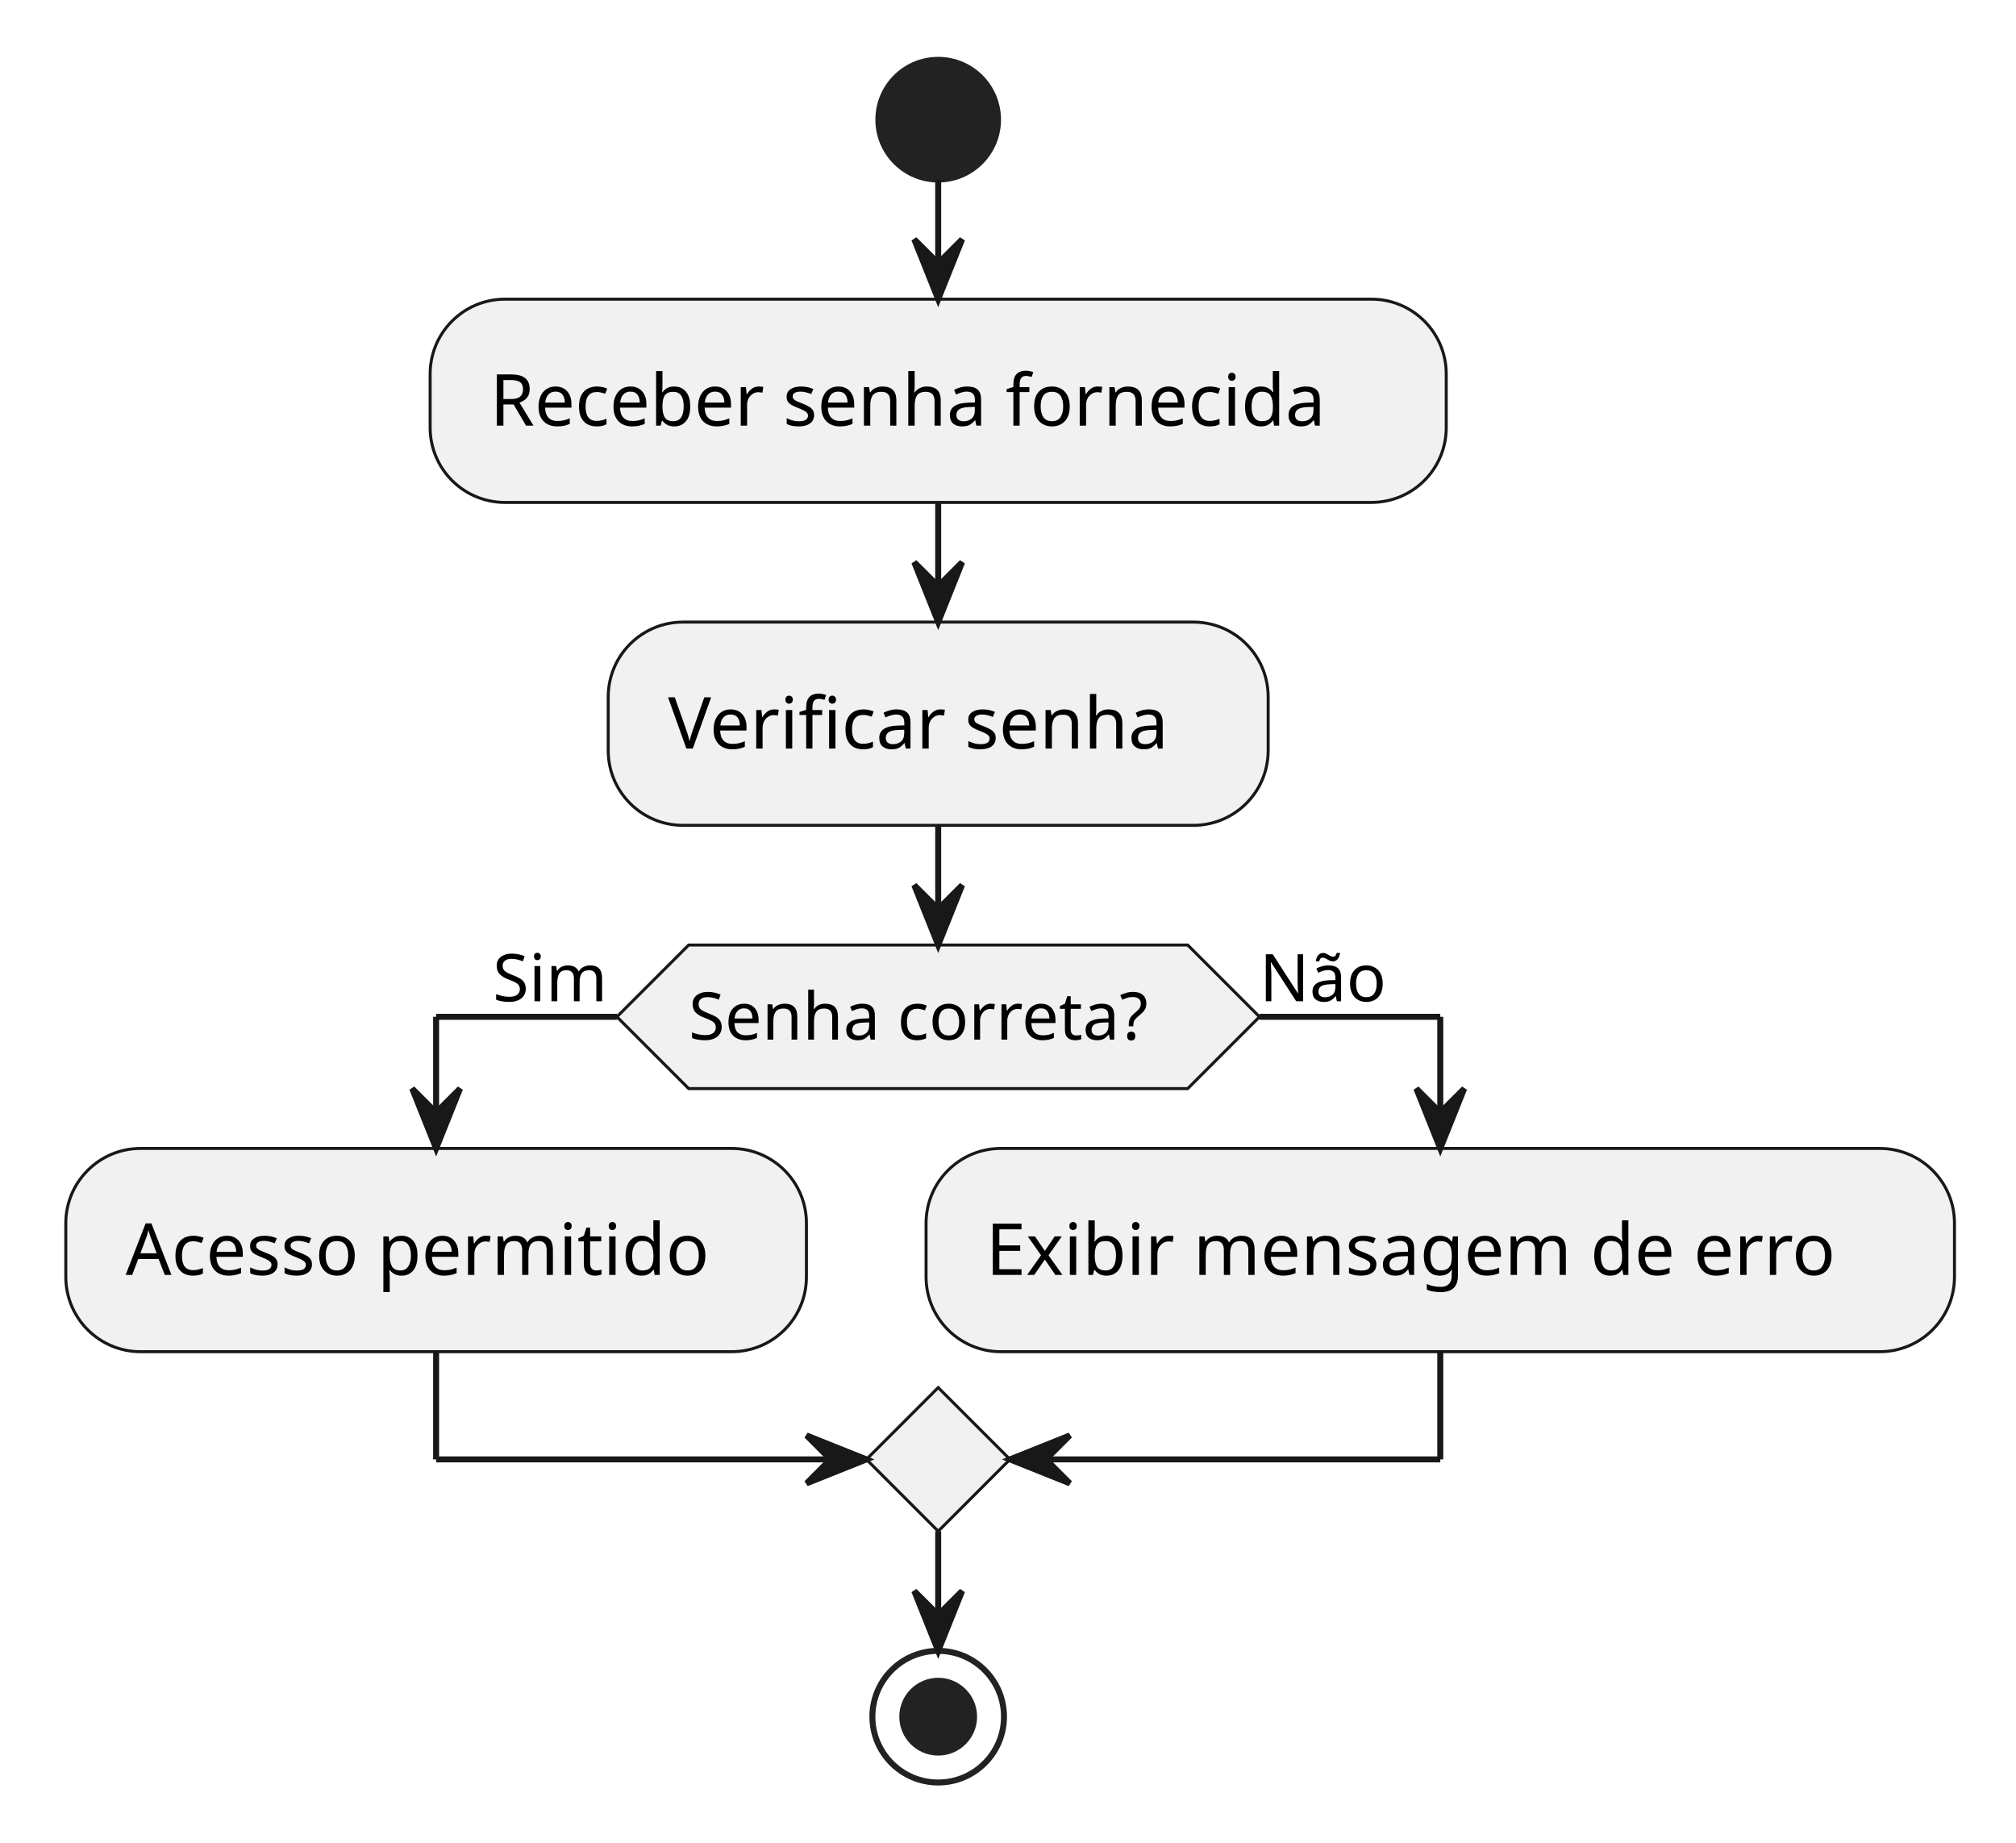
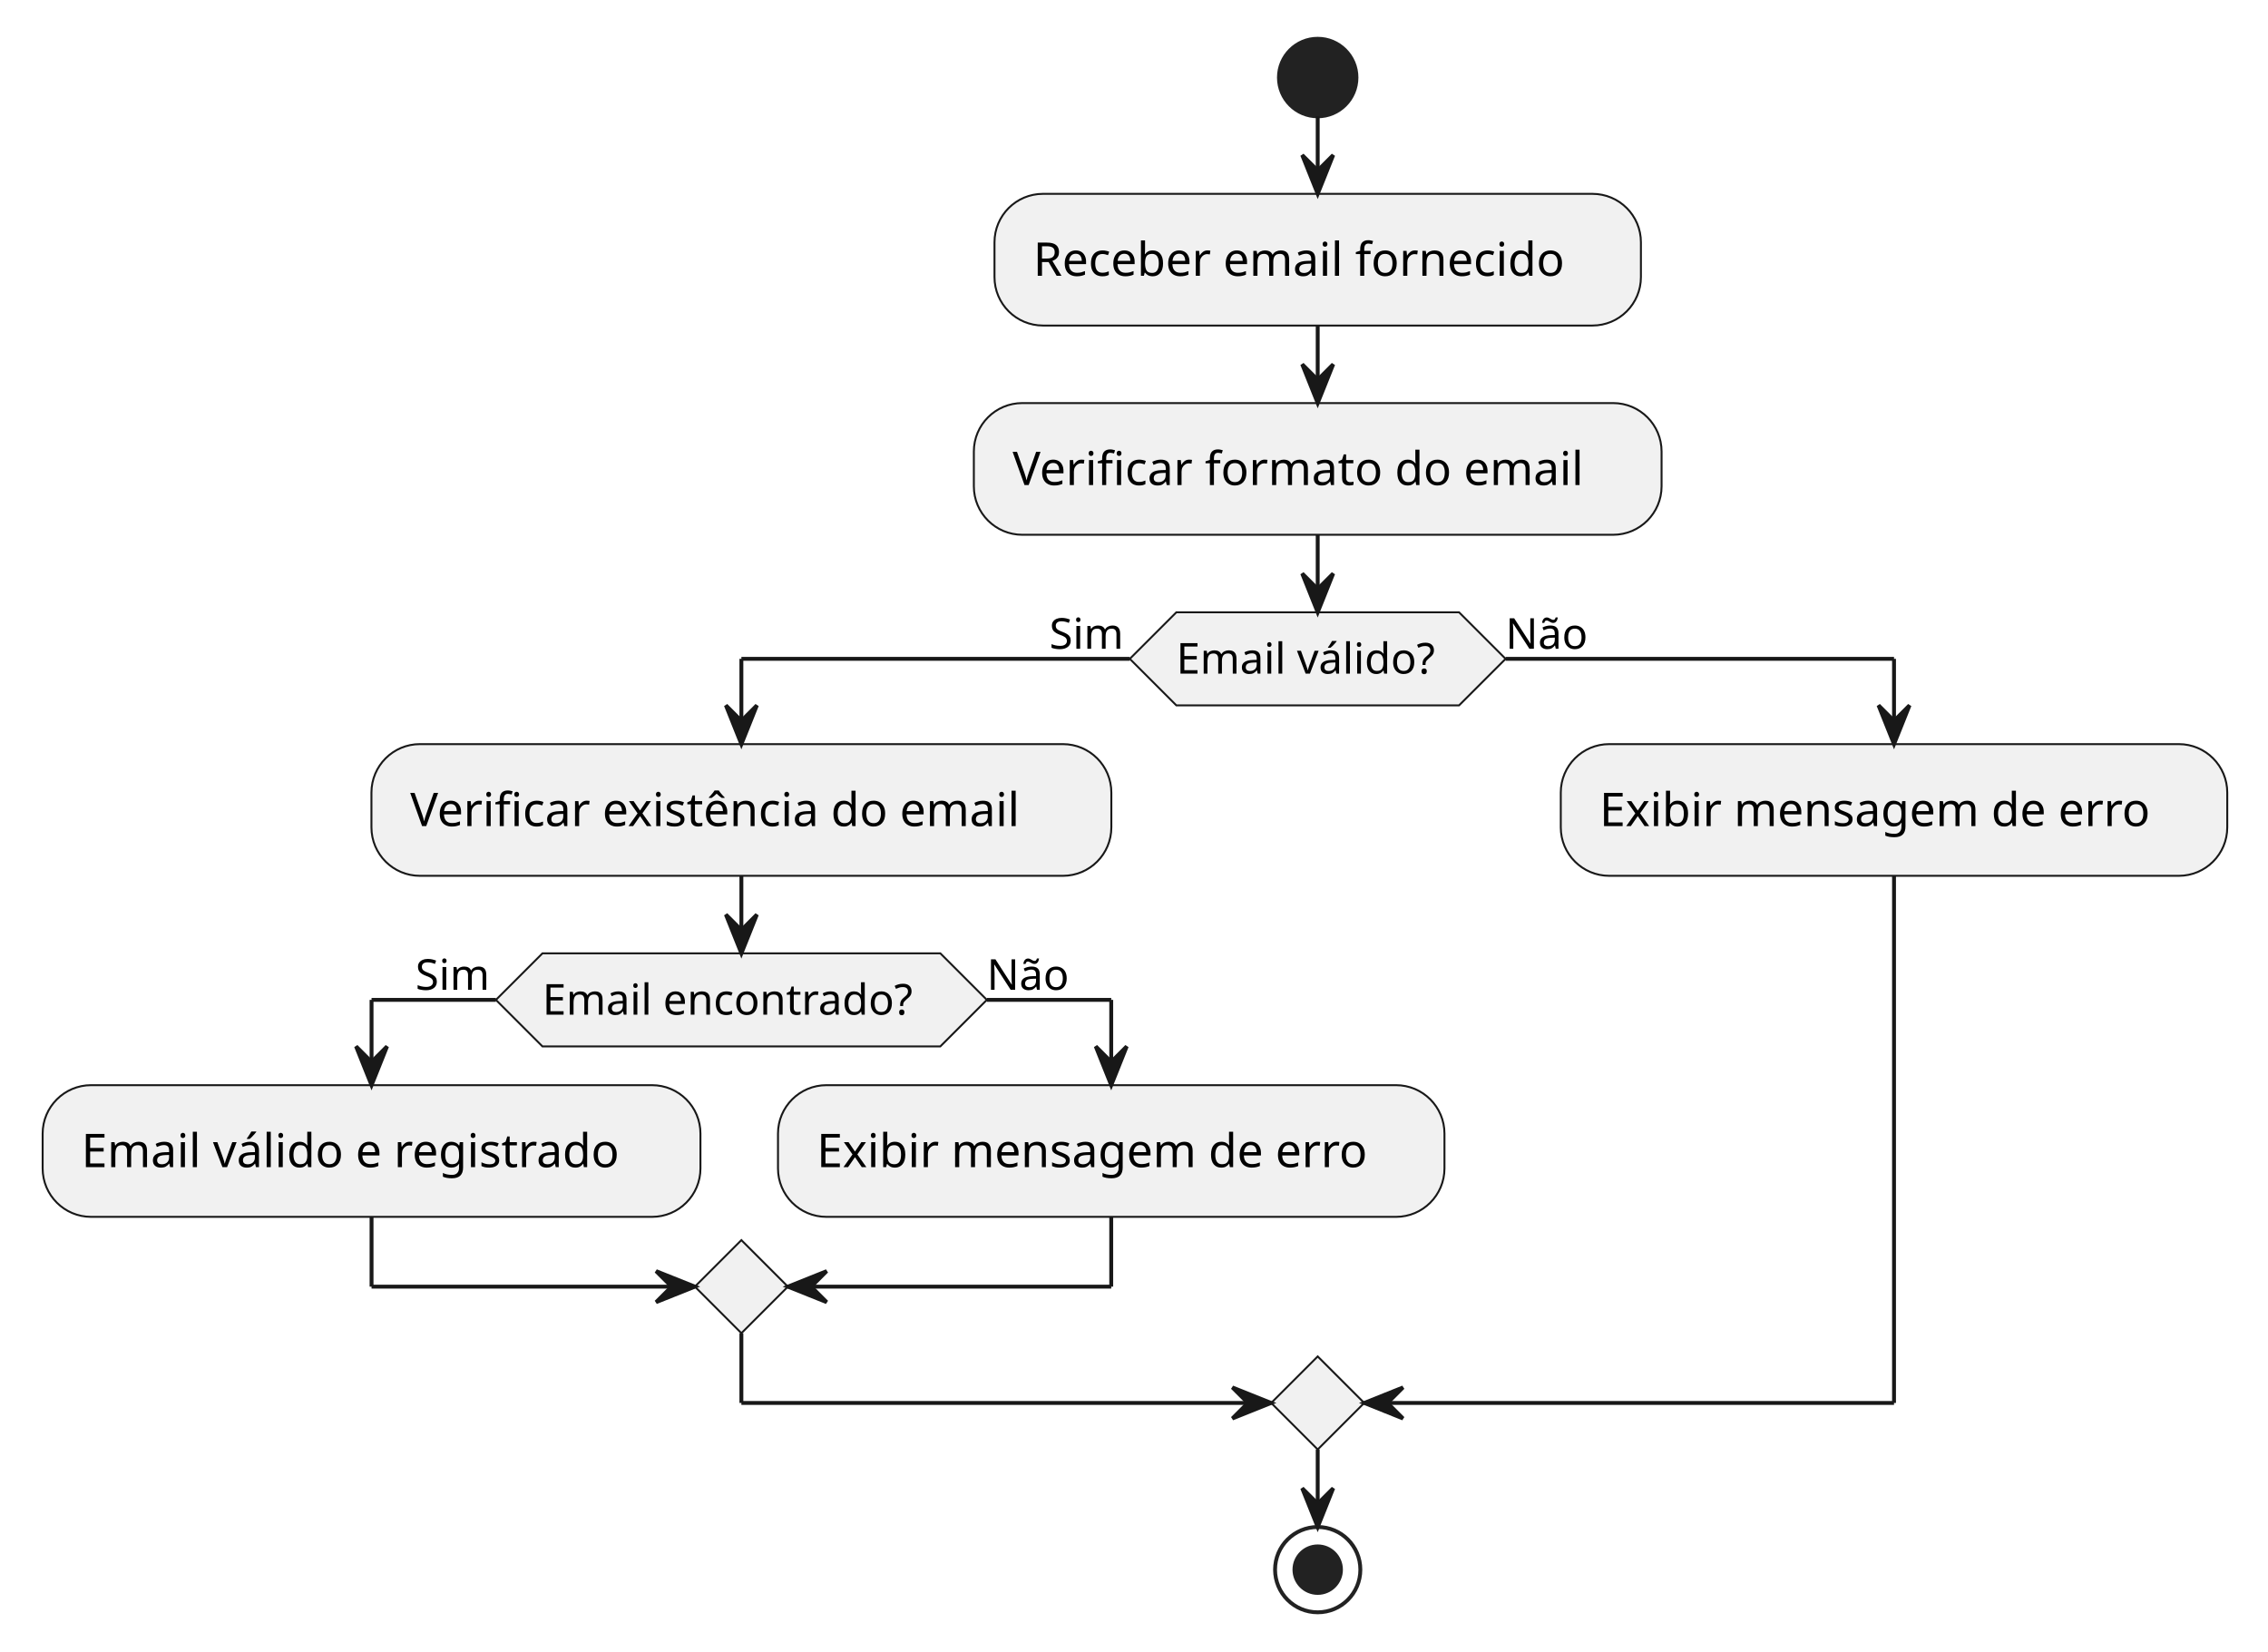
- <svg xmlns="http://www.w3.org/2000/svg" contentStyleType="text/css" data-diagram-type="ACTIVITY" height="308px" preserveAspectRatio="none" style="width:337px;height:308px;background:#FFFFFF;" version="1.1" viewBox="0 0 337 308" width="337px" zoomAndPan="magnify">
+ <svg xmlns="http://www.w3.org/2000/svg" contentStyleType="text/css" data-diagram-type="ACTIVITY" height="426px" preserveAspectRatio="none" style="width:585px;height:426px;background:#FFFFFF;" version="1.1" viewBox="0 0 585 426" width="585px" zoomAndPan="magnify">
  <defs />
  <g>
-     <ellipse cx="156.831" cy="20" fill="#222222" rx="10" ry="10" style="stroke:#222222;stroke-width:1;" />
-     <rect fill="#F1F1F1" height="33.969" rx="12.5" ry="12.5" style="stroke:#181818;stroke-width:0.5;" width="169.853" x="71.904" y="50" />
-     <text fill="#000000" font-family="sans-serif" font-size="12" lengthAdjust="spacing" textLength="149.853" x="81.904" y="71.139">Receber senha fornecida</text>
-     <rect fill="#F1F1F1" height="33.969" rx="12.5" ry="12.5" style="stroke:#181818;stroke-width:0.5;" width="110.316" x="101.673" y="103.969" />
-     <text fill="#000000" font-family="sans-serif" font-size="12" lengthAdjust="spacing" textLength="90.316" x="111.673" y="125.107">Verificar senha</text>
-     <polygon fill="#F1F1F1" points="115.124,157.938,198.538,157.938,210.538,169.938,198.538,181.938,115.124,181.938,103.124,169.938,115.124,157.938" style="stroke:#181818;stroke-width:0.5;" />
-     <text fill="#000000" font-family="sans-serif" font-size="11" lengthAdjust="spacing" textLength="83.413" x="115.124" y="173.746">Senha correta?</text>
-     <text fill="#000000" font-family="sans-serif" font-size="11" lengthAdjust="spacing" textLength="20.754" x="82.371" y="167.343">Sim</text>
-     <text fill="#000000" font-family="sans-serif" font-size="11" lengthAdjust="spacing" textLength="21.699" x="210.538" y="167.343">Não</text>
-     <rect fill="#F1F1F1" height="33.969" rx="12.5" ry="12.5" style="stroke:#181818;stroke-width:0.5;" width="123.805" x="11" y="191.938" />
-     <text fill="#000000" font-family="sans-serif" font-size="12" lengthAdjust="spacing" textLength="103.805" x="21" y="213.076">Acesso permitido</text>
-     <rect fill="#F1F1F1" height="33.969" rx="12.5" ry="12.5" style="stroke:#181818;stroke-width:0.5;" width="171.91" x="154.805" y="191.938" />
-     <text fill="#000000" font-family="sans-serif" font-size="12" lengthAdjust="spacing" textLength="151.91" x="164.805" y="213.076">Exibir mensagem de erro</text>
-     <polygon fill="#F1F1F1" points="156.831,231.906,168.831,243.906,156.831,255.906,144.831,243.906,156.831,231.906" style="stroke:#181818;stroke-width:0.5;" />
-     <ellipse cx="156.831" cy="286.906" fill="none" rx="11" ry="11" style="stroke:#222222;stroke-width:1;" />
-     <ellipse cx="156.831" cy="286.906" fill="#222222" rx="6" ry="6" style="stroke:#222222;stroke-width:1;" />
-     <line style="stroke:#181818;stroke-width:1;" x1="156.831" x2="156.831" y1="30" y2="50" />
-     <polygon fill="#181818" points="152.831,40,156.831,50,160.831,40,156.831,44" style="stroke:#181818;stroke-width:1;" />
-     <line style="stroke:#181818;stroke-width:1;" x1="156.831" x2="156.831" y1="83.969" y2="103.969" />
-     <polygon fill="#181818" points="152.831,93.969,156.831,103.969,160.831,93.969,156.831,97.969" style="stroke:#181818;stroke-width:1;" />
-     <line style="stroke:#181818;stroke-width:1;" x1="103.124" x2="72.902" y1="169.938" y2="169.938" />
-     <line style="stroke:#181818;stroke-width:1;" x1="72.902" x2="72.902" y1="169.938" y2="191.938" />
-     <polygon fill="#181818" points="68.902,181.938,72.902,191.938,76.902,181.938,72.902,185.938" style="stroke:#181818;stroke-width:1;" />
-     <line style="stroke:#181818;stroke-width:1;" x1="210.538" x2="240.76" y1="169.938" y2="169.938" />
-     <line style="stroke:#181818;stroke-width:1;" x1="240.76" x2="240.76" y1="169.938" y2="191.938" />
-     <polygon fill="#181818" points="236.76,181.938,240.76,191.938,244.76,181.938,240.76,185.938" style="stroke:#181818;stroke-width:1;" />
-     <line style="stroke:#181818;stroke-width:1;" x1="72.902" x2="72.902" y1="225.906" y2="243.906" />
-     <line style="stroke:#181818;stroke-width:1;" x1="72.902" x2="144.831" y1="243.906" y2="243.906" />
-     <polygon fill="#181818" points="134.831,239.906,144.831,243.906,134.831,247.906,138.831,243.906" style="stroke:#181818;stroke-width:1;" />
-     <line style="stroke:#181818;stroke-width:1;" x1="240.76" x2="240.76" y1="225.906" y2="243.906" />
-     <line style="stroke:#181818;stroke-width:1;" x1="240.76" x2="168.831" y1="243.906" y2="243.906" />
-     <polygon fill="#181818" points="178.831,239.906,168.831,243.906,178.831,247.906,174.831,243.906" style="stroke:#181818;stroke-width:1;" />
-     <line style="stroke:#181818;stroke-width:1;" x1="156.831" x2="156.831" y1="137.938" y2="157.938" />
-     <polygon fill="#181818" points="152.831,147.938,156.831,157.938,160.831,147.938,156.831,151.938" style="stroke:#181818;stroke-width:1;" />
-     <line style="stroke:#181818;stroke-width:1;" x1="156.831" x2="156.831" y1="255.906" y2="275.906" />
-     <polygon fill="#181818" points="152.831,265.906,156.831,275.906,160.831,265.906,156.831,269.906" style="stroke:#181818;stroke-width:1;" />
+     <ellipse cx="339.884" cy="20" fill="#222222" rx="10" ry="10" style="stroke:#222222;stroke-width:1;" />
+     <rect fill="#F1F1F1" height="33.969" rx="12.5" ry="12.5" style="stroke:#181818;stroke-width:0.5;" width="166.736" x="256.516" y="50" />
+     <text fill="#000000" font-family="sans-serif" font-size="12" lengthAdjust="spacing" textLength="146.736" x="266.516" y="71.139">Receber email fornecido</text>
+     <rect fill="#F1F1F1" height="33.969" rx="12.5" ry="12.5" style="stroke:#181818;stroke-width:0.5;" width="177.389" x="251.19" y="103.969" />
+     <text fill="#000000" font-family="sans-serif" font-size="12" lengthAdjust="spacing" textLength="157.389" x="261.19" y="125.107">Verificar formato do email</text>
+     <polygon fill="#F1F1F1" points="303.42,157.938,376.349,157.938,388.349,169.938,376.349,181.938,303.42,181.938,291.42,169.938,303.42,157.938" style="stroke:#181818;stroke-width:0.5;" />
+     <text fill="#000000" font-family="sans-serif" font-size="11" lengthAdjust="spacing" textLength="72.929" x="303.42" y="173.746">Email válido?</text>
+     <text fill="#000000" font-family="sans-serif" font-size="11" lengthAdjust="spacing" textLength="20.754" x="270.666" y="167.343">Sim</text>
+     <text fill="#000000" font-family="sans-serif" font-size="11" lengthAdjust="spacing" textLength="21.699" x="388.349" y="167.343">Não</text>
+     <rect fill="#F1F1F1" height="33.969" rx="12.5" ry="12.5" style="stroke:#181818;stroke-width:0.5;" width="190.848" x="95.808" y="191.938" />
+     <text fill="#000000" font-family="sans-serif" font-size="12" lengthAdjust="spacing" textLength="170.848" x="105.808" y="213.076">Verificar existência do email</text>
+     <polygon fill="#F1F1F1" points="139.916,245.906,242.547,245.906,254.547,257.906,242.547,269.906,139.916,269.906,127.916,257.906,139.916,245.906" style="stroke:#181818;stroke-width:0.5;" />
+     <text fill="#000000" font-family="sans-serif" font-size="11" lengthAdjust="spacing" textLength="102.631" x="139.916" y="261.714">Email encontrado?</text>
+     <text fill="#000000" font-family="sans-serif" font-size="11" lengthAdjust="spacing" textLength="20.754" x="107.162" y="255.312">Sim</text>
+     <text fill="#000000" font-family="sans-serif" font-size="11" lengthAdjust="spacing" textLength="21.699" x="254.547" y="255.312">Não</text>
+     <rect fill="#F1F1F1" height="33.969" rx="12.5" ry="12.5" style="stroke:#181818;stroke-width:0.5;" width="169.672" x="11" y="279.906" />
+     <text fill="#000000" font-family="sans-serif" font-size="12" lengthAdjust="spacing" textLength="149.672" x="21" y="301.045">Email válido e registrado</text>
+     <rect fill="#F1F1F1" height="33.969" rx="12.5" ry="12.5" style="stroke:#181818;stroke-width:0.5;" width="171.91" x="200.672" y="279.906" />
+     <text fill="#000000" font-family="sans-serif" font-size="12" lengthAdjust="spacing" textLength="151.91" x="210.672" y="301.045">Exibir mensagem de erro</text>
+     <polygon fill="#F1F1F1" points="191.231,319.875,203.231,331.875,191.231,343.875,179.231,331.875,191.231,319.875" style="stroke:#181818;stroke-width:0.5;" />
+     <rect fill="#F1F1F1" height="33.969" rx="12.5" ry="12.5" style="stroke:#181818;stroke-width:0.5;" width="171.91" x="402.582" y="191.938" />
+     <text fill="#000000" font-family="sans-serif" font-size="12" lengthAdjust="spacing" textLength="151.91" x="412.582" y="213.076">Exibir mensagem de erro</text>
+     <polygon fill="#F1F1F1" points="339.884,349.875,351.884,361.875,339.884,373.875,327.884,361.875,339.884,349.875" style="stroke:#181818;stroke-width:0.5;" />
+     <ellipse cx="339.884" cy="404.875" fill="none" rx="11" ry="11" style="stroke:#222222;stroke-width:1;" />
+     <ellipse cx="339.884" cy="404.875" fill="#222222" rx="6" ry="6" style="stroke:#222222;stroke-width:1;" />
+     <line style="stroke:#181818;stroke-width:1;" x1="339.884" x2="339.884" y1="30" y2="50" />
+     <polygon fill="#181818" points="335.884,40,339.884,50,343.884,40,339.884,44" style="stroke:#181818;stroke-width:1;" />
+     <line style="stroke:#181818;stroke-width:1;" x1="339.884" x2="339.884" y1="83.969" y2="103.969" />
+     <polygon fill="#181818" points="335.884,93.969,339.884,103.969,343.884,93.969,339.884,97.969" style="stroke:#181818;stroke-width:1;" />
+     <line style="stroke:#181818;stroke-width:1;" x1="127.916" x2="95.836" y1="257.906" y2="257.906" />
+     <line style="stroke:#181818;stroke-width:1;" x1="95.836" x2="95.836" y1="257.906" y2="279.906" />
+     <polygon fill="#181818" points="91.836,269.906,95.836,279.906,99.836,269.906,95.836,273.906" style="stroke:#181818;stroke-width:1;" />
+     <line style="stroke:#181818;stroke-width:1;" x1="254.547" x2="286.627" y1="257.906" y2="257.906" />
+     <line style="stroke:#181818;stroke-width:1;" x1="286.627" x2="286.627" y1="257.906" y2="279.906" />
+     <polygon fill="#181818" points="282.627,269.906,286.627,279.906,290.627,269.906,286.627,273.906" style="stroke:#181818;stroke-width:1;" />
+     <line style="stroke:#181818;stroke-width:1;" x1="95.836" x2="95.836" y1="313.875" y2="331.875" />
+     <line style="stroke:#181818;stroke-width:1;" x1="95.836" x2="179.231" y1="331.875" y2="331.875" />
+     <polygon fill="#181818" points="169.231,327.875,179.231,331.875,169.231,335.875,173.231,331.875" style="stroke:#181818;stroke-width:1;" />
+     <line style="stroke:#181818;stroke-width:1;" x1="286.627" x2="286.627" y1="313.875" y2="331.875" />
+     <line style="stroke:#181818;stroke-width:1;" x1="286.627" x2="203.231" y1="331.875" y2="331.875" />
+     <polygon fill="#181818" points="213.231,327.875,203.231,331.875,213.231,335.875,209.231,331.875" style="stroke:#181818;stroke-width:1;" />
+     <line style="stroke:#181818;stroke-width:1;" x1="191.231" x2="191.231" y1="225.906" y2="245.906" />
+     <polygon fill="#181818" points="187.231,235.906,191.231,245.906,195.231,235.906,191.231,239.906" style="stroke:#181818;stroke-width:1;" />
+     <line style="stroke:#181818;stroke-width:1;" x1="291.42" x2="191.231" y1="169.938" y2="169.938" />
+     <line style="stroke:#181818;stroke-width:1;" x1="191.231" x2="191.231" y1="169.938" y2="191.938" />
+     <polygon fill="#181818" points="187.231,181.938,191.231,191.938,195.231,181.938,191.231,185.938" style="stroke:#181818;stroke-width:1;" />
+     <line style="stroke:#181818;stroke-width:1;" x1="388.349" x2="488.537" y1="169.938" y2="169.938" />
+     <line style="stroke:#181818;stroke-width:1;" x1="488.537" x2="488.537" y1="169.938" y2="191.938" />
+     <polygon fill="#181818" points="484.537,181.938,488.537,191.938,492.537,181.938,488.537,185.938" style="stroke:#181818;stroke-width:1;" />
+     <line style="stroke:#181818;stroke-width:1;" x1="191.231" x2="191.231" y1="343.875" y2="361.875" />
+     <line style="stroke:#181818;stroke-width:1;" x1="191.231" x2="327.884" y1="361.875" y2="361.875" />
+     <polygon fill="#181818" points="317.884,357.875,327.884,361.875,317.884,365.875,321.884,361.875" style="stroke:#181818;stroke-width:1;" />
+     <line style="stroke:#181818;stroke-width:1;" x1="488.537" x2="488.537" y1="225.906" y2="361.875" />
+     <line style="stroke:#181818;stroke-width:1;" x1="488.537" x2="351.884" y1="361.875" y2="361.875" />
+     <polygon fill="#181818" points="361.884,357.875,351.884,361.875,361.884,365.875,357.884,361.875" style="stroke:#181818;stroke-width:1;" />
+     <line style="stroke:#181818;stroke-width:1;" x1="339.884" x2="339.884" y1="137.938" y2="157.938" />
+     <polygon fill="#181818" points="335.884,147.938,339.884,157.938,343.884,147.938,339.884,151.938" style="stroke:#181818;stroke-width:1;" />
+     <line style="stroke:#181818;stroke-width:1;" x1="339.884" x2="339.884" y1="373.875" y2="393.875" />
+     <polygon fill="#181818" points="335.884,383.875,339.884,393.875,343.884,383.875,339.884,387.875" style="stroke:#181818;stroke-width:1;" />
  </g>
</svg>
